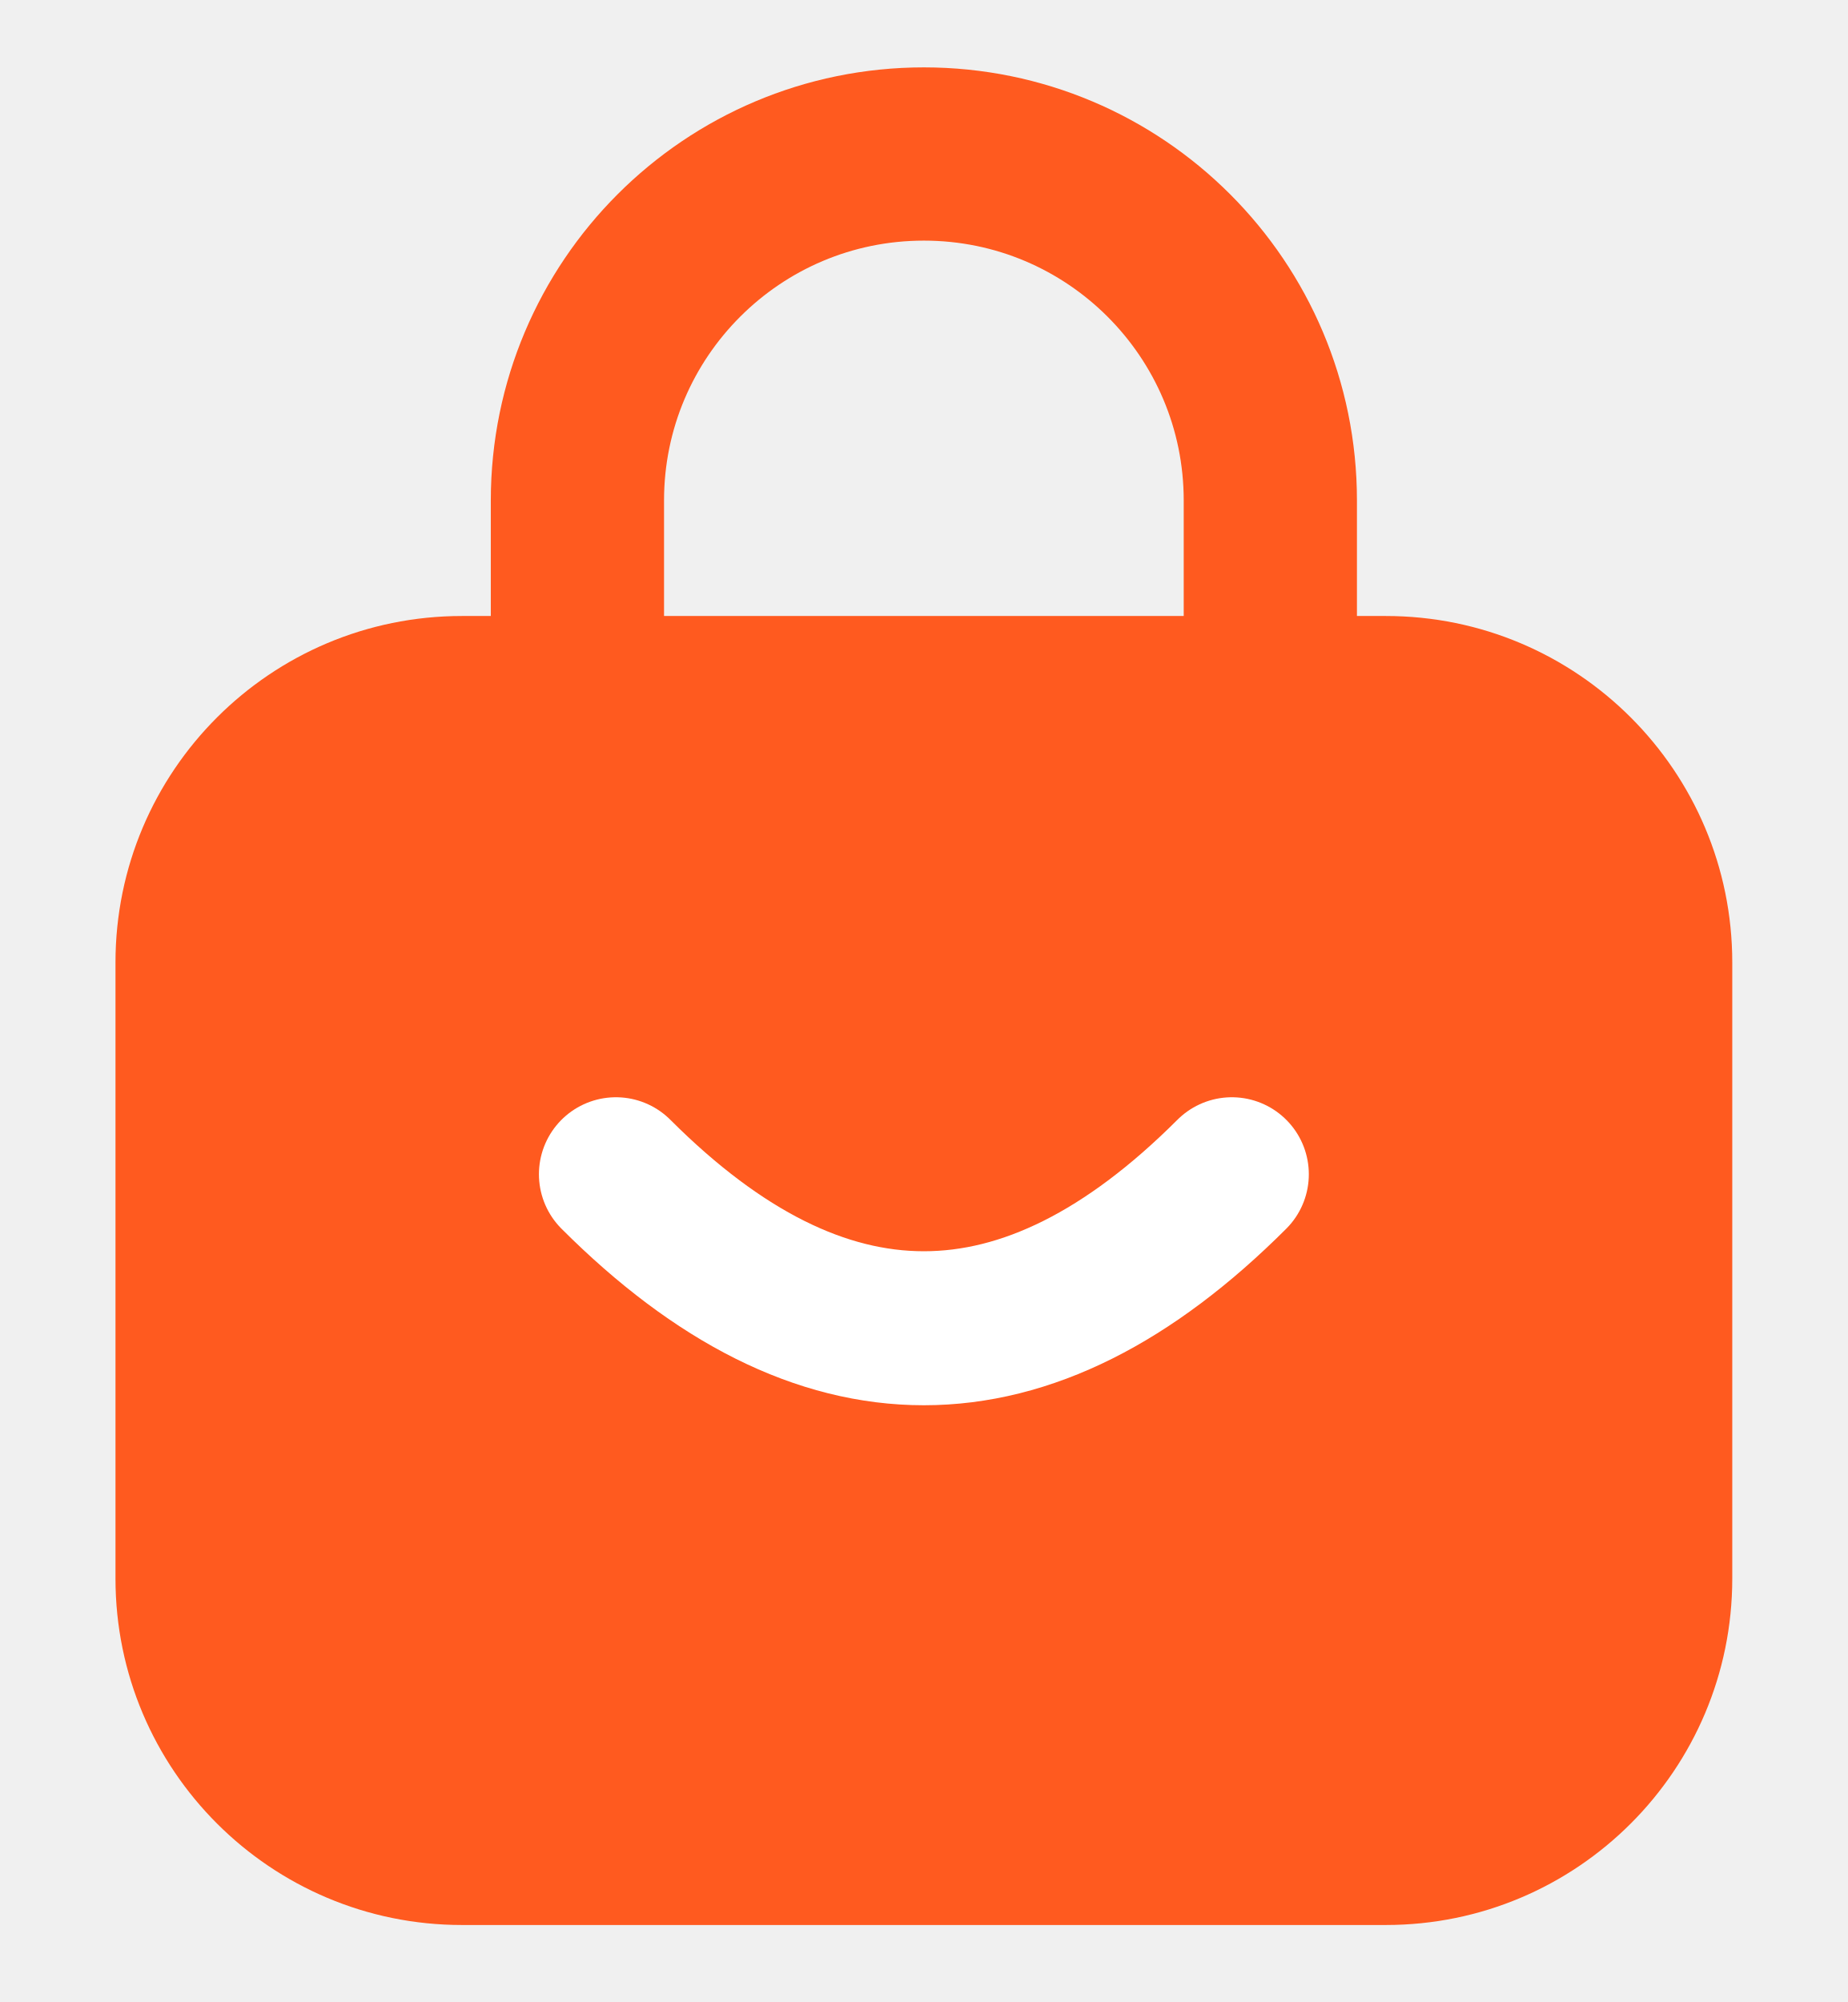
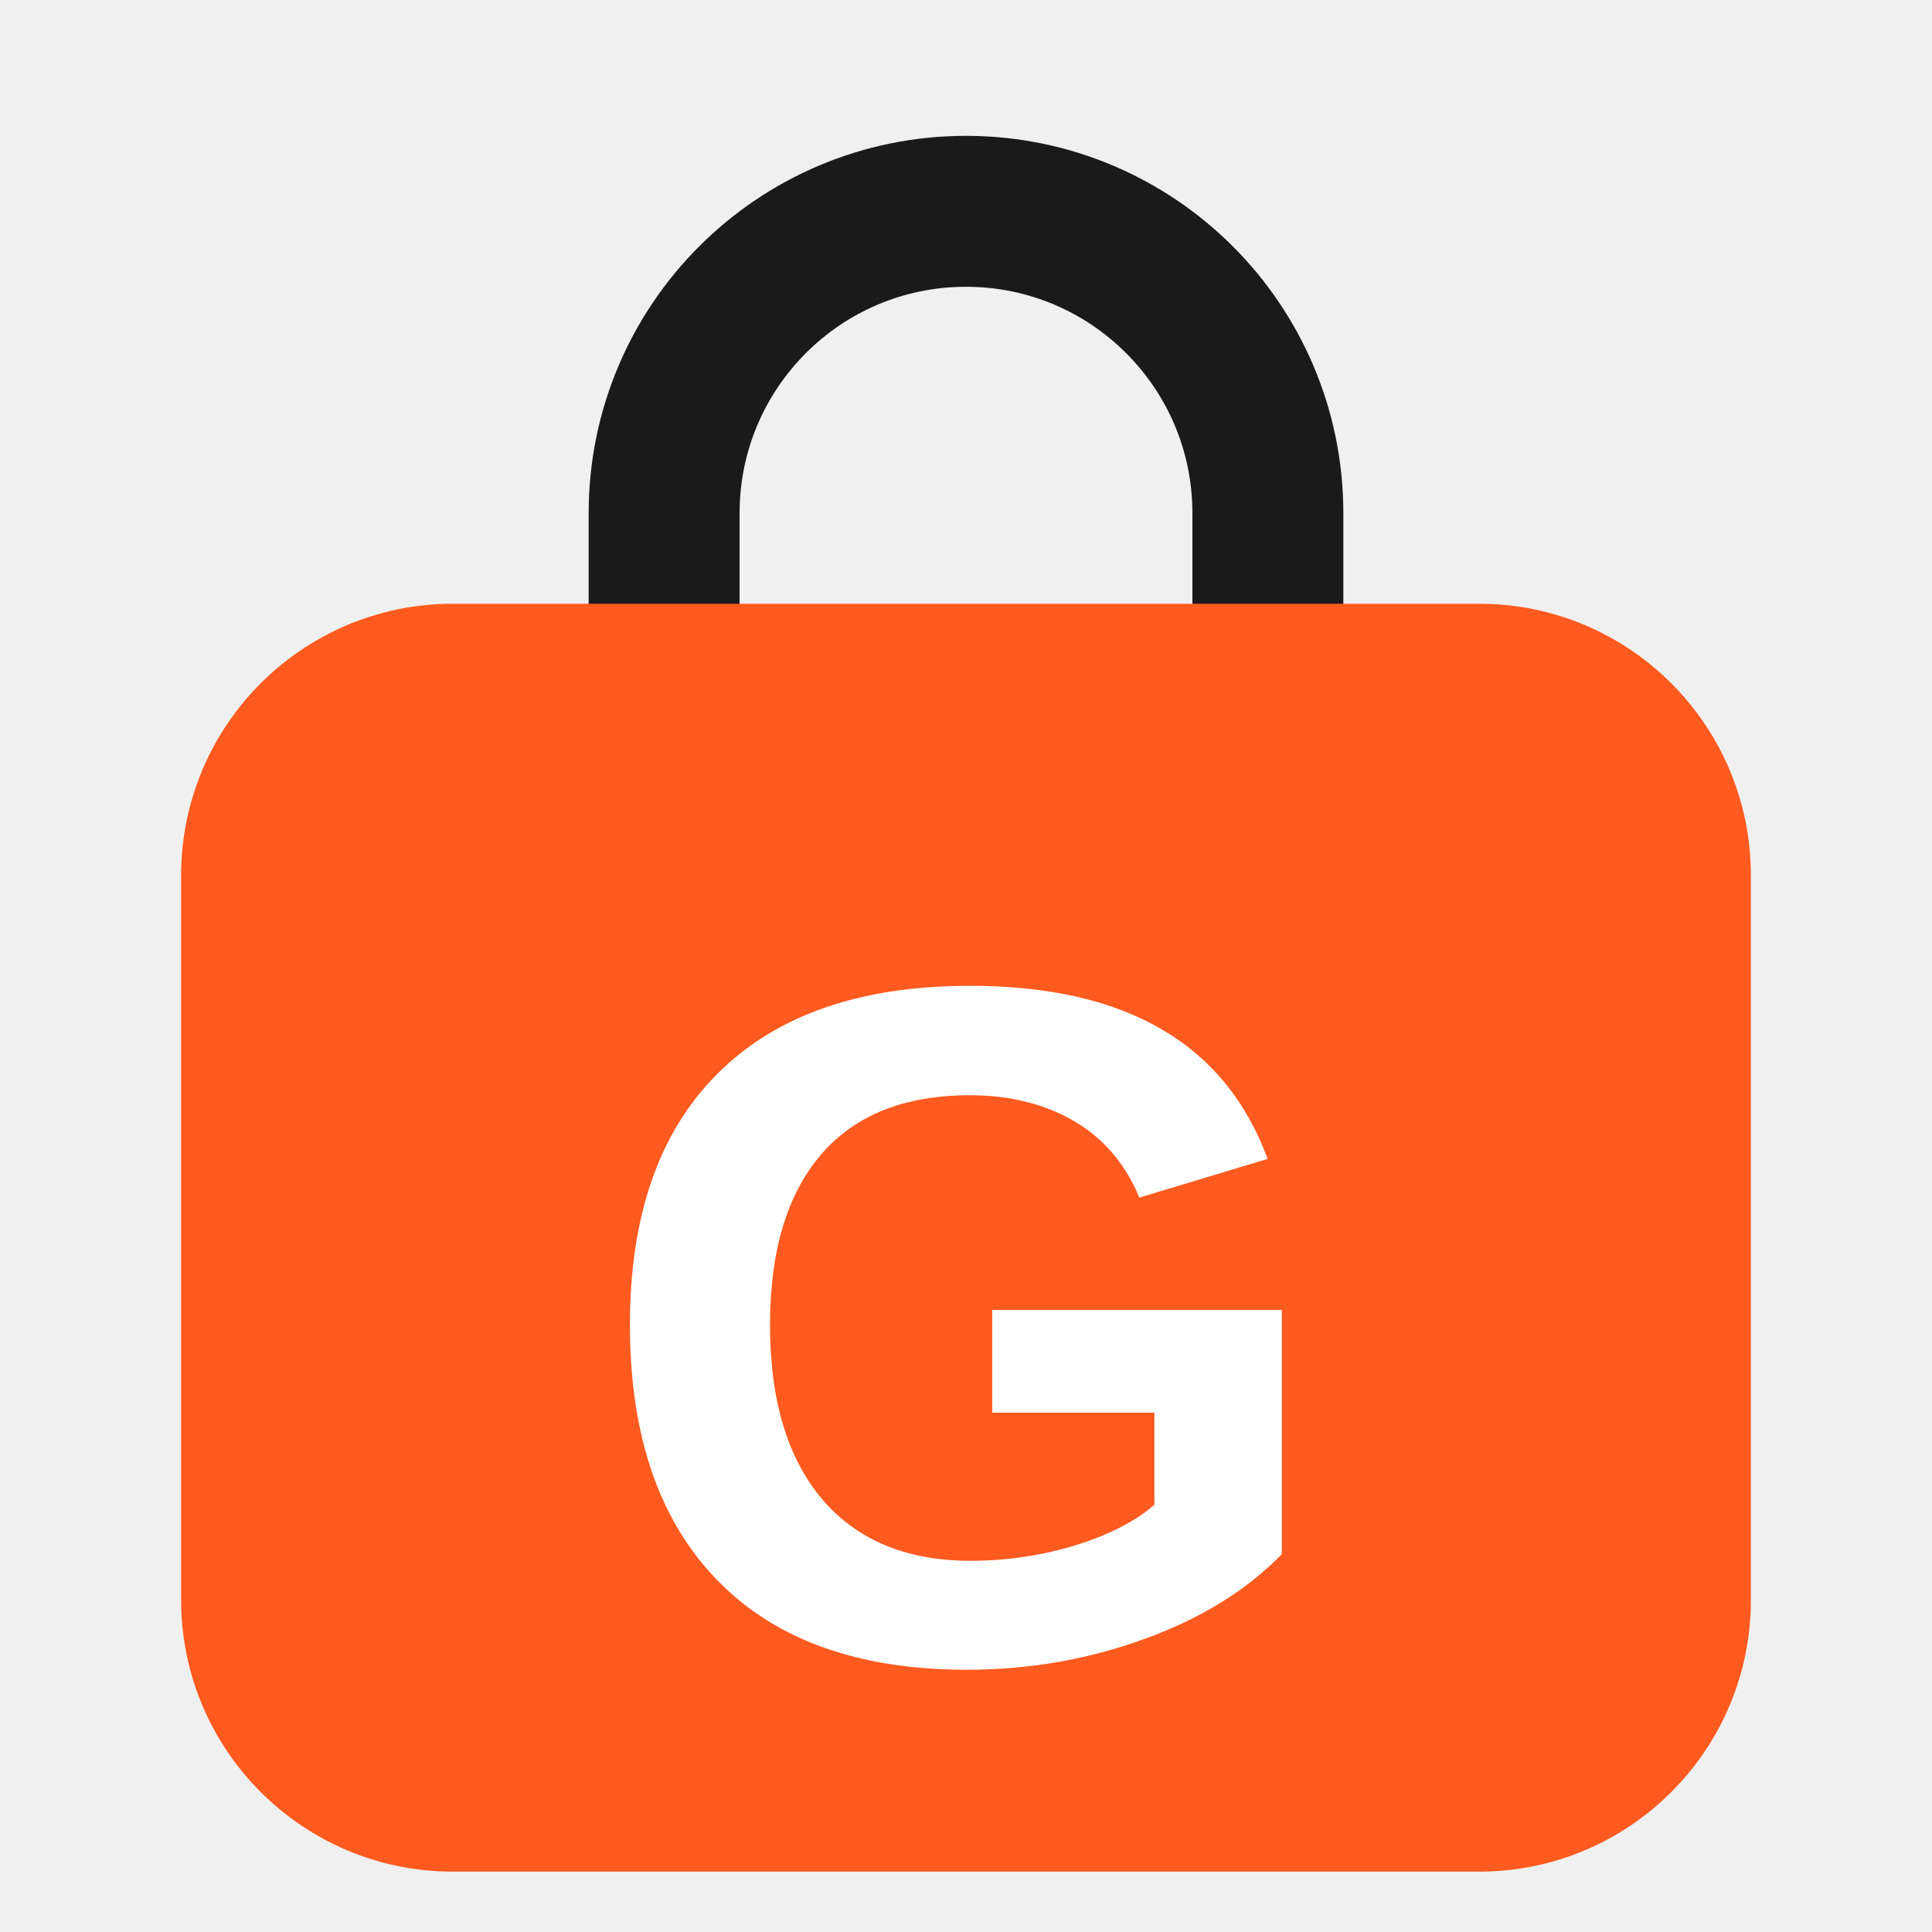
- <svg xmlns="http://www.w3.org/2000/svg" viewBox="0 0 48 52">
-   <path d="M15 19v-6a9 9 0 0 1 18 0v6" fill="none" stroke="#FF5A1F" stroke-width="4.5" stroke-linecap="round" />
-   <rect x="3" y="16" width="42" height="34" rx="9" fill="#FF5A1F" />
-   <path d="M16 30.5q8 8 16 0" fill="none" stroke="#FFFFFF" stroke-width="4" stroke-linecap="round" />
+ <svg xmlns="http://www.w3.org/2000/svg" viewBox="0 0 64 64">
+   <path d="M22 22V17a10 10 0 0 1 20 0v5" fill="none" stroke="#1A1A1A" stroke-width="5" stroke-linecap="round" />
+   <rect x="6" y="20" width="52" height="42" rx="9" fill="#FF5A1F" />
+   <text x="32" y="55" text-anchor="middle" font-family="Arial Black, Arial, Helvetica, sans-serif" font-weight="900" font-size="32" fill="#FFFFFF">G</text>
</svg>
